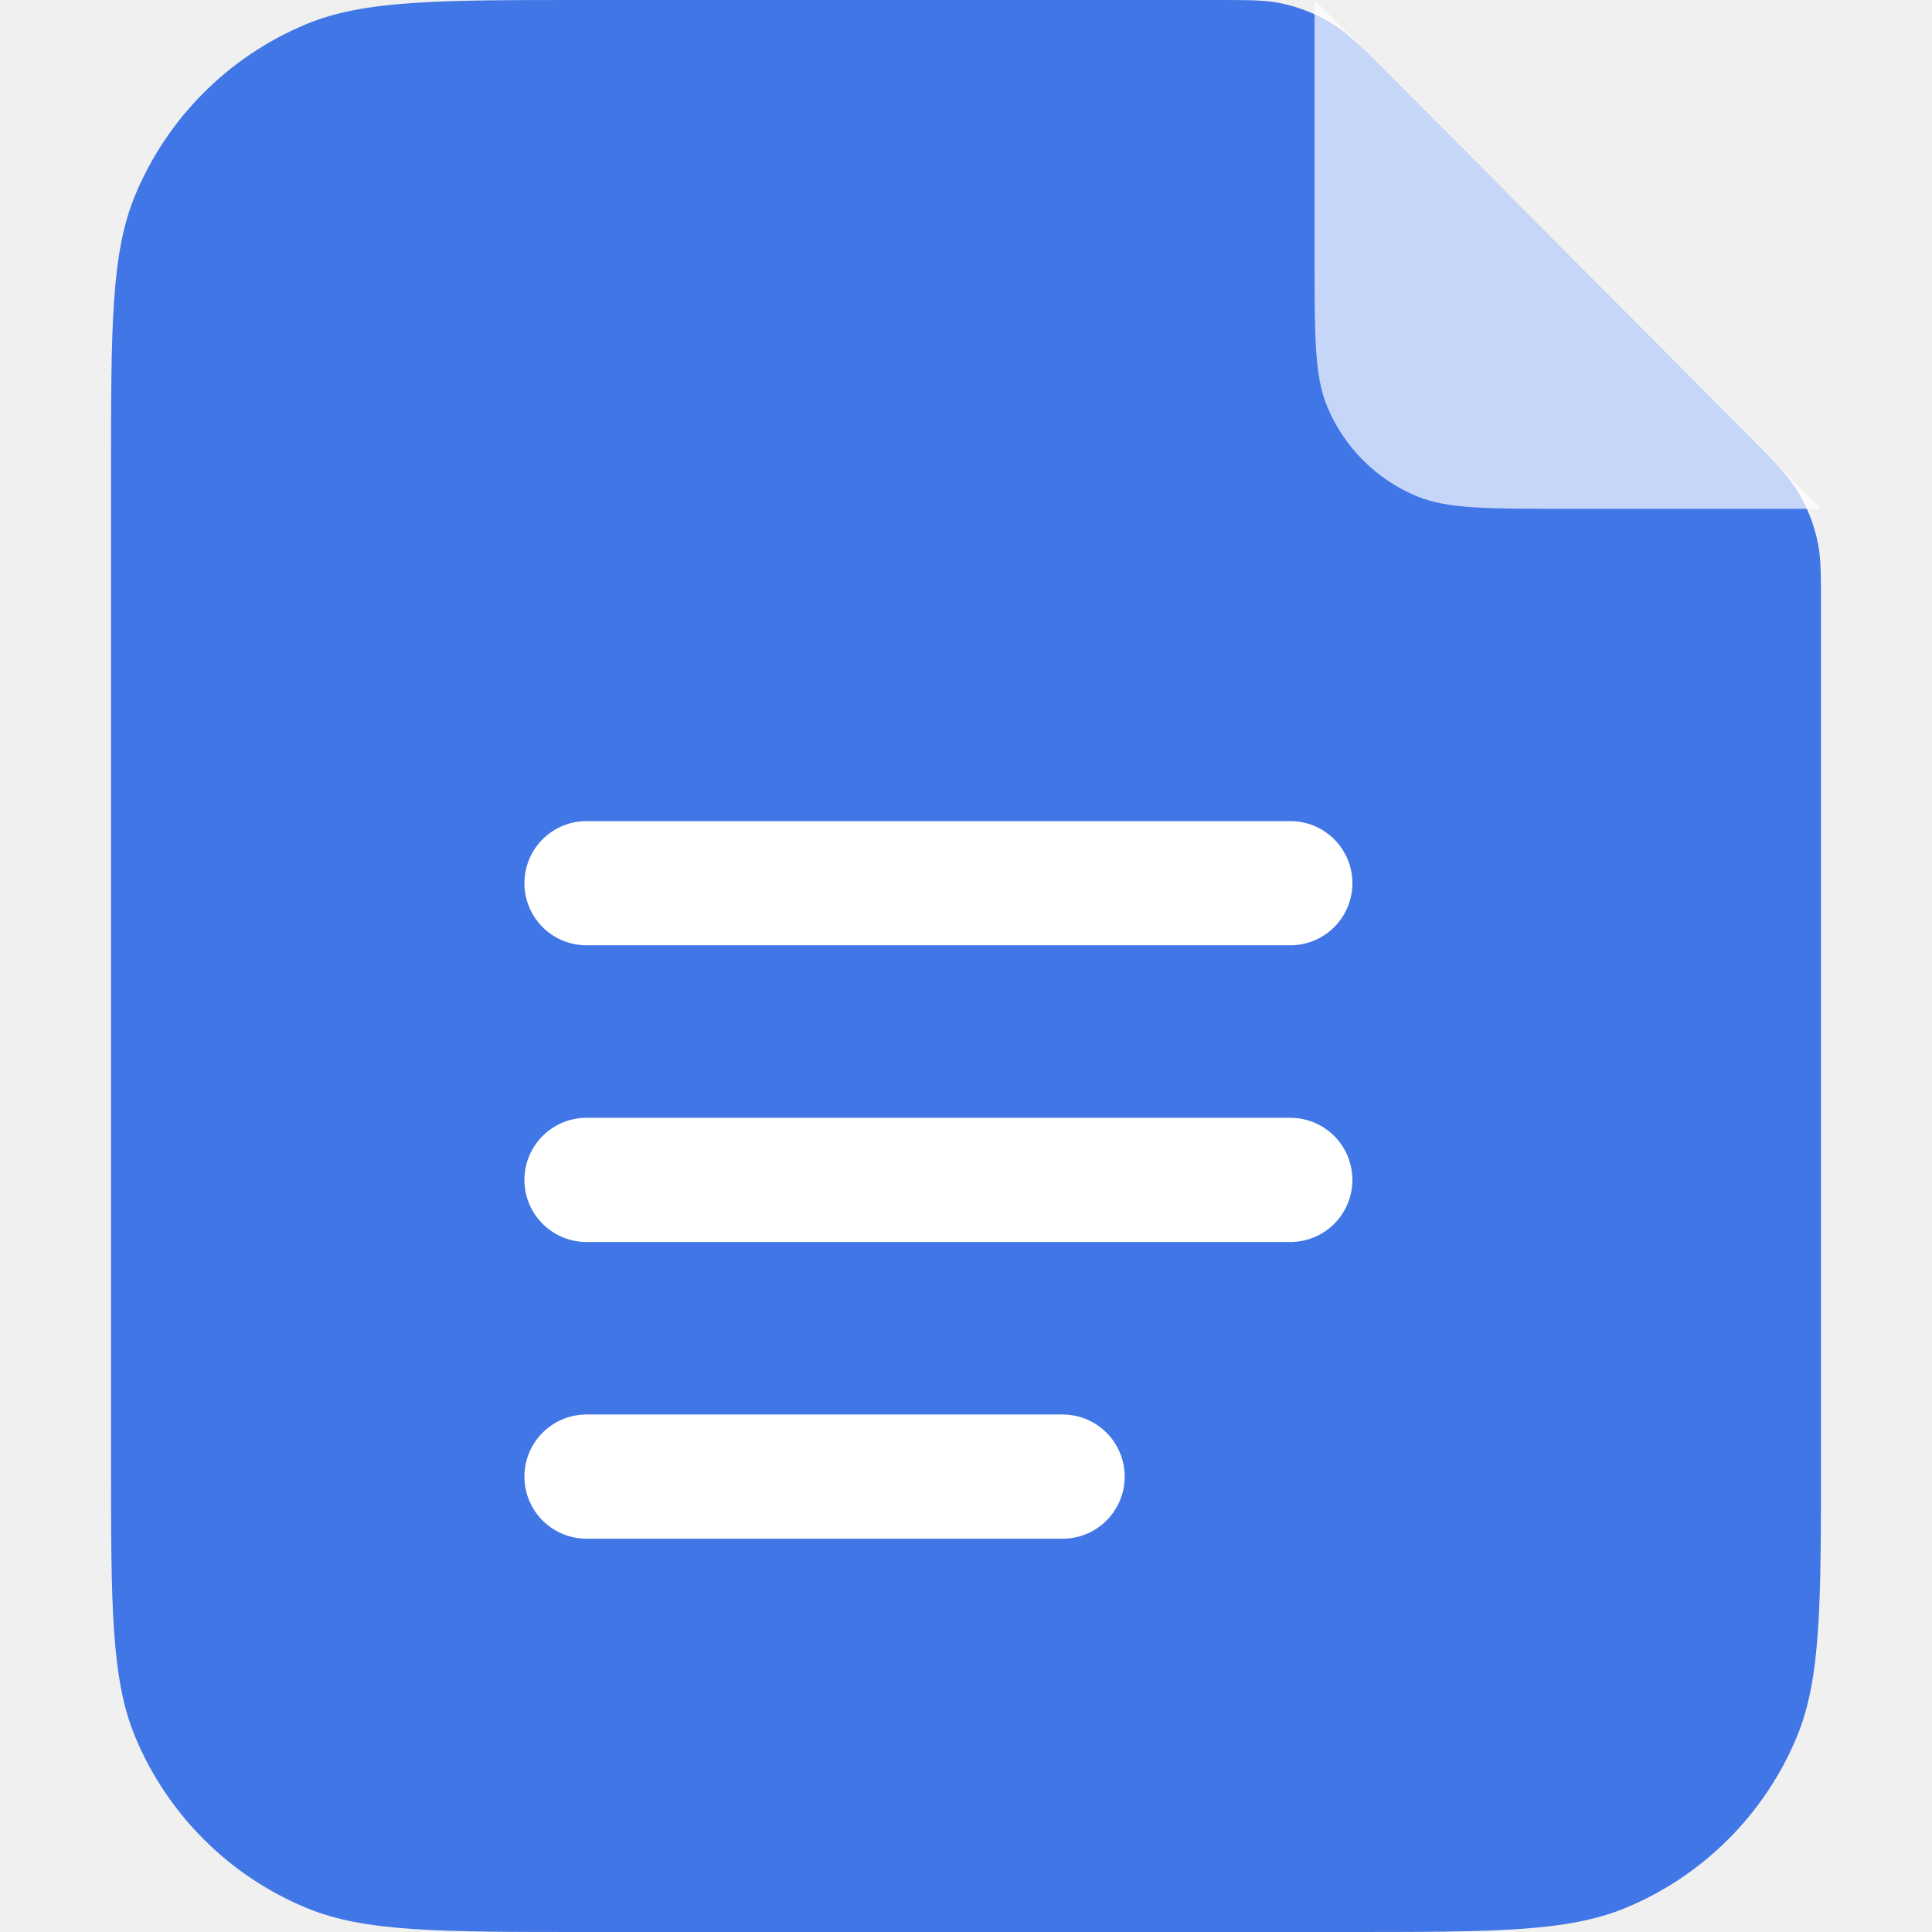
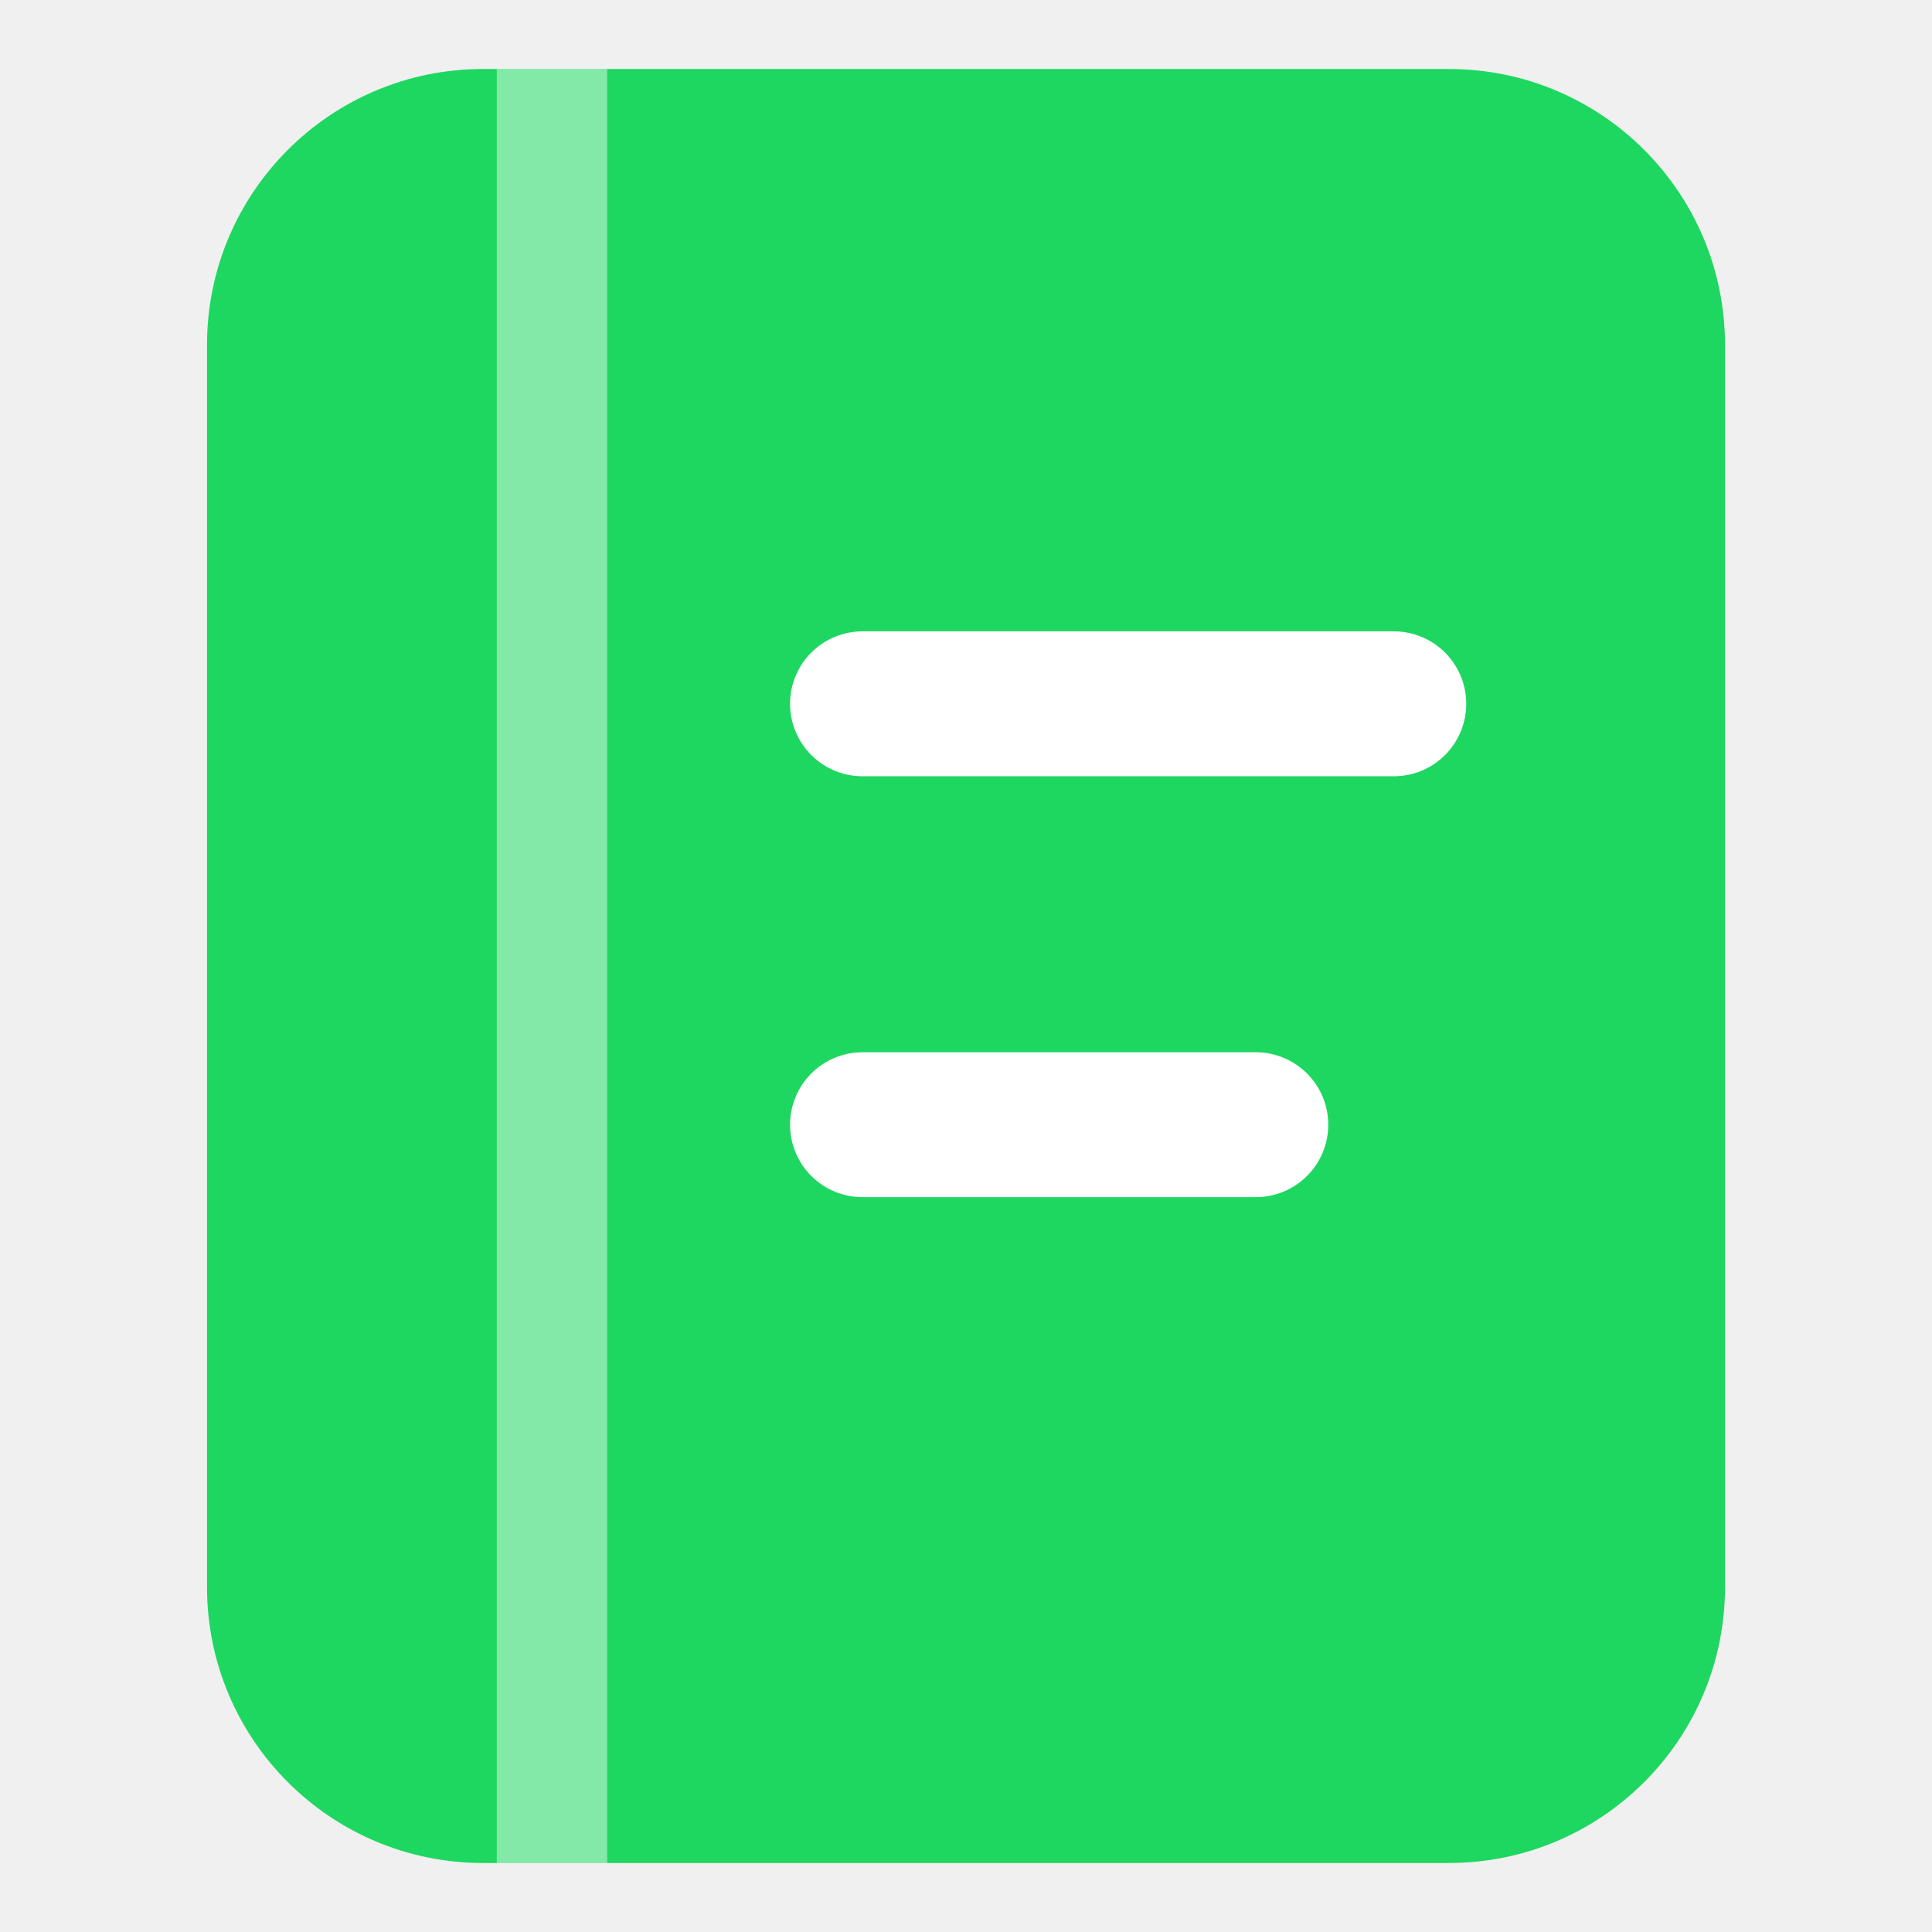
<svg xmlns="http://www.w3.org/2000/svg" width="28" height="28" viewBox="0 0 28 28" fill="none">
-   <path d="M8.489 28H19.511C21.648 28 22.716 28 23.559 27.651C24.683 27.185 25.576 26.292 26.042 25.169C26.391 24.326 26.391 23.257 26.391 21.12V8.794C26.391 8.329 26.391 8.096 26.347 7.875C26.289 7.581 26.173 7.3 26.007 7.05C25.882 6.863 25.718 6.698 25.389 6.368L20.061 1.014C19.73 .681 19.565 .515 19.377 .389C19.126 .221 18.844 .103 18.548 .044C18.326 0 18.091 0 17.623 0H8.489C6.352 0 5.284 0 4.441 .349C3.317 .815 2.424 1.708 1.958 2.831C1.609 3.674 1.609 4.743 1.609 6.88V21.12C1.609 23.257 1.609 24.326 1.958 25.169C2.424 26.292 3.317 27.185 4.441 27.651C5.284 28 6.352 28 8.489 28Z" fill="#4176E6" />
-   <path d="M26.391 7.374L19.052 0V3.774C19.052 4.893 19.052 5.452 19.235 5.893C19.479 6.481 19.946 6.948 20.534 7.192C20.975 7.374 21.534 7.374 22.652 7.374H26.391Z" fill="#FFF" fill-opacity=".7" />
-   <path d="M8.5 12.8H18.7M8.5 17.1H18.7M8.5 21.4H15.4" stroke="#FFF" stroke-width="1.8" stroke-linecap="round" />
+   <rect x="3" y="1" width="22" height="26" rx="4" fill="#1ED760" />
+   <path d="M8 1V27" stroke="#FFF" stroke-opacity=".45" stroke-width="1.6" />
+   <path d="M12.5 10.2H20.2M12.5 16.3H18.2" stroke="#FFF" stroke-width="2.1" stroke-linecap="round" />
</svg>
